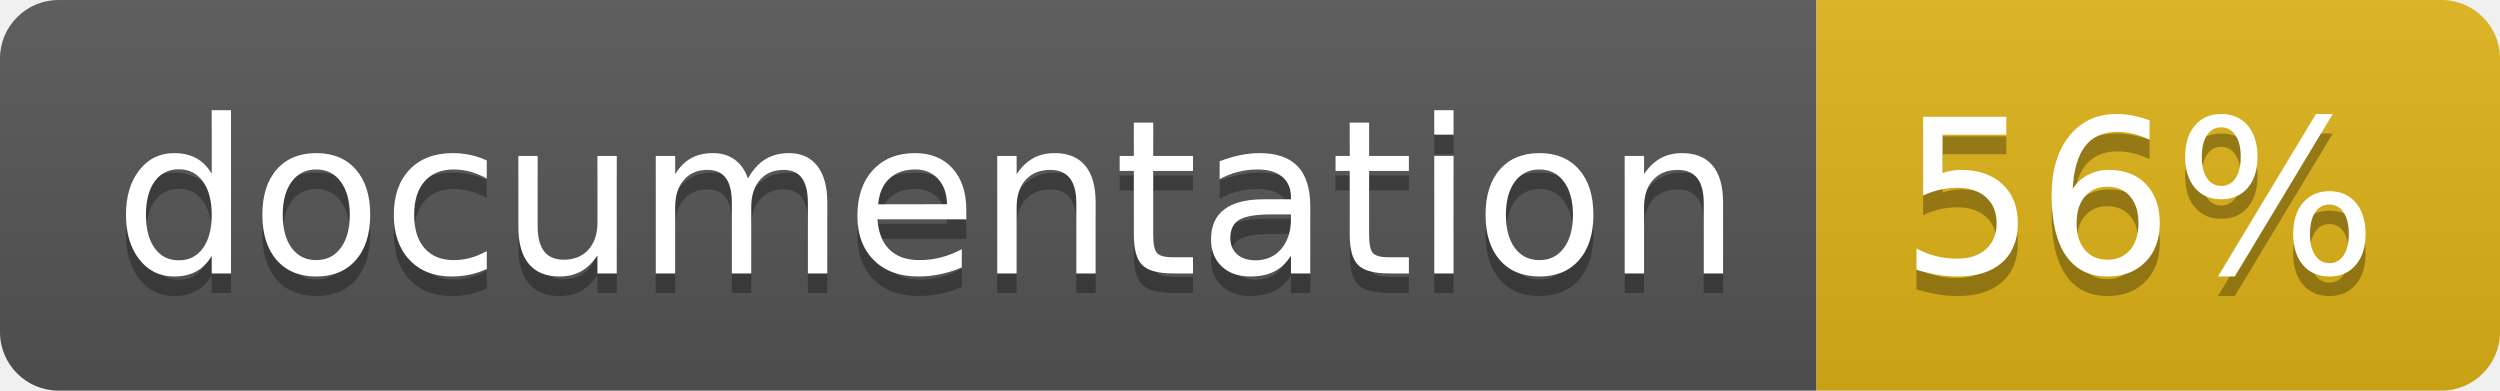
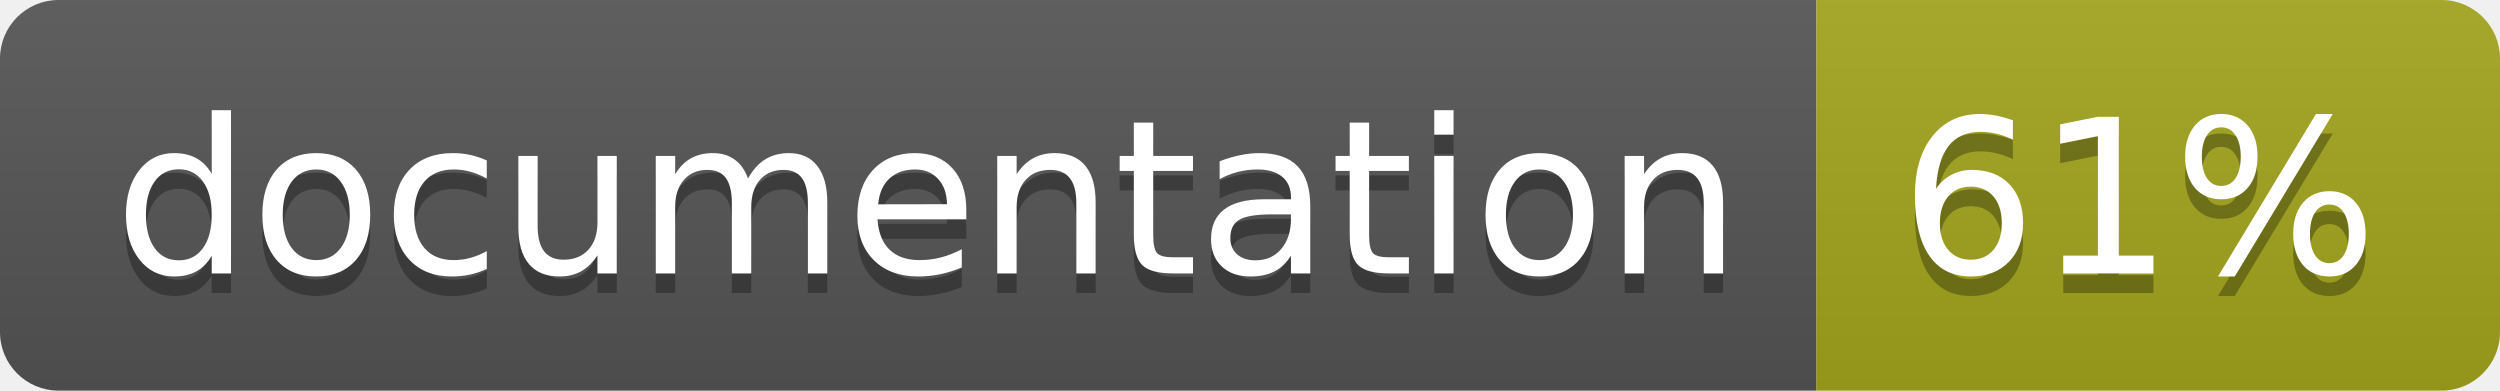
<svg xmlns="http://www.w3.org/2000/svg" width="128" height="20">
  <linearGradient id="b" x2="0" y2="100%">
    <stop offset="0" stop-color="#bbb" stop-opacity=".1" />
    <stop offset="1" stop-opacity=".1" />
  </linearGradient>
  <clipPath id="a">
    <rect width="128" height="20" rx="3" fill="#fff" />
  </clipPath>
  <g clip-path="url(#a)">
    <path fill="#555" d="M0 0h93v20H0z" />
-     <path fill="#dfb317" d="M93 0h35v20H93z" />
+     <path fill="#a4a61d" d="M93 0h35v20H93z" />
    <path fill="url(#b)" d="M0 0h128v20H0z" />
  </g>
  <g fill="#fff" text-anchor="middle" font-family="DejaVu Sans,Verdana,Geneva,sans-serif" font-size="110">
    <text x="475" y="150" fill="#010101" fill-opacity=".3" transform="scale(.1)" textLength="830">
      documentation
    </text>
    <text x="475" y="140" transform="scale(.1)" textLength="830">
      documentation
    </text>
    <text x="1095" y="150" fill="#010101" fill-opacity=".3" transform="scale(.1)" textLength="250">
-       56%
+       61%
    </text>
    <text x="1095" y="140" transform="scale(.1)" textLength="250">
-       56%
+       61%
    </text>
  </g>
</svg>
